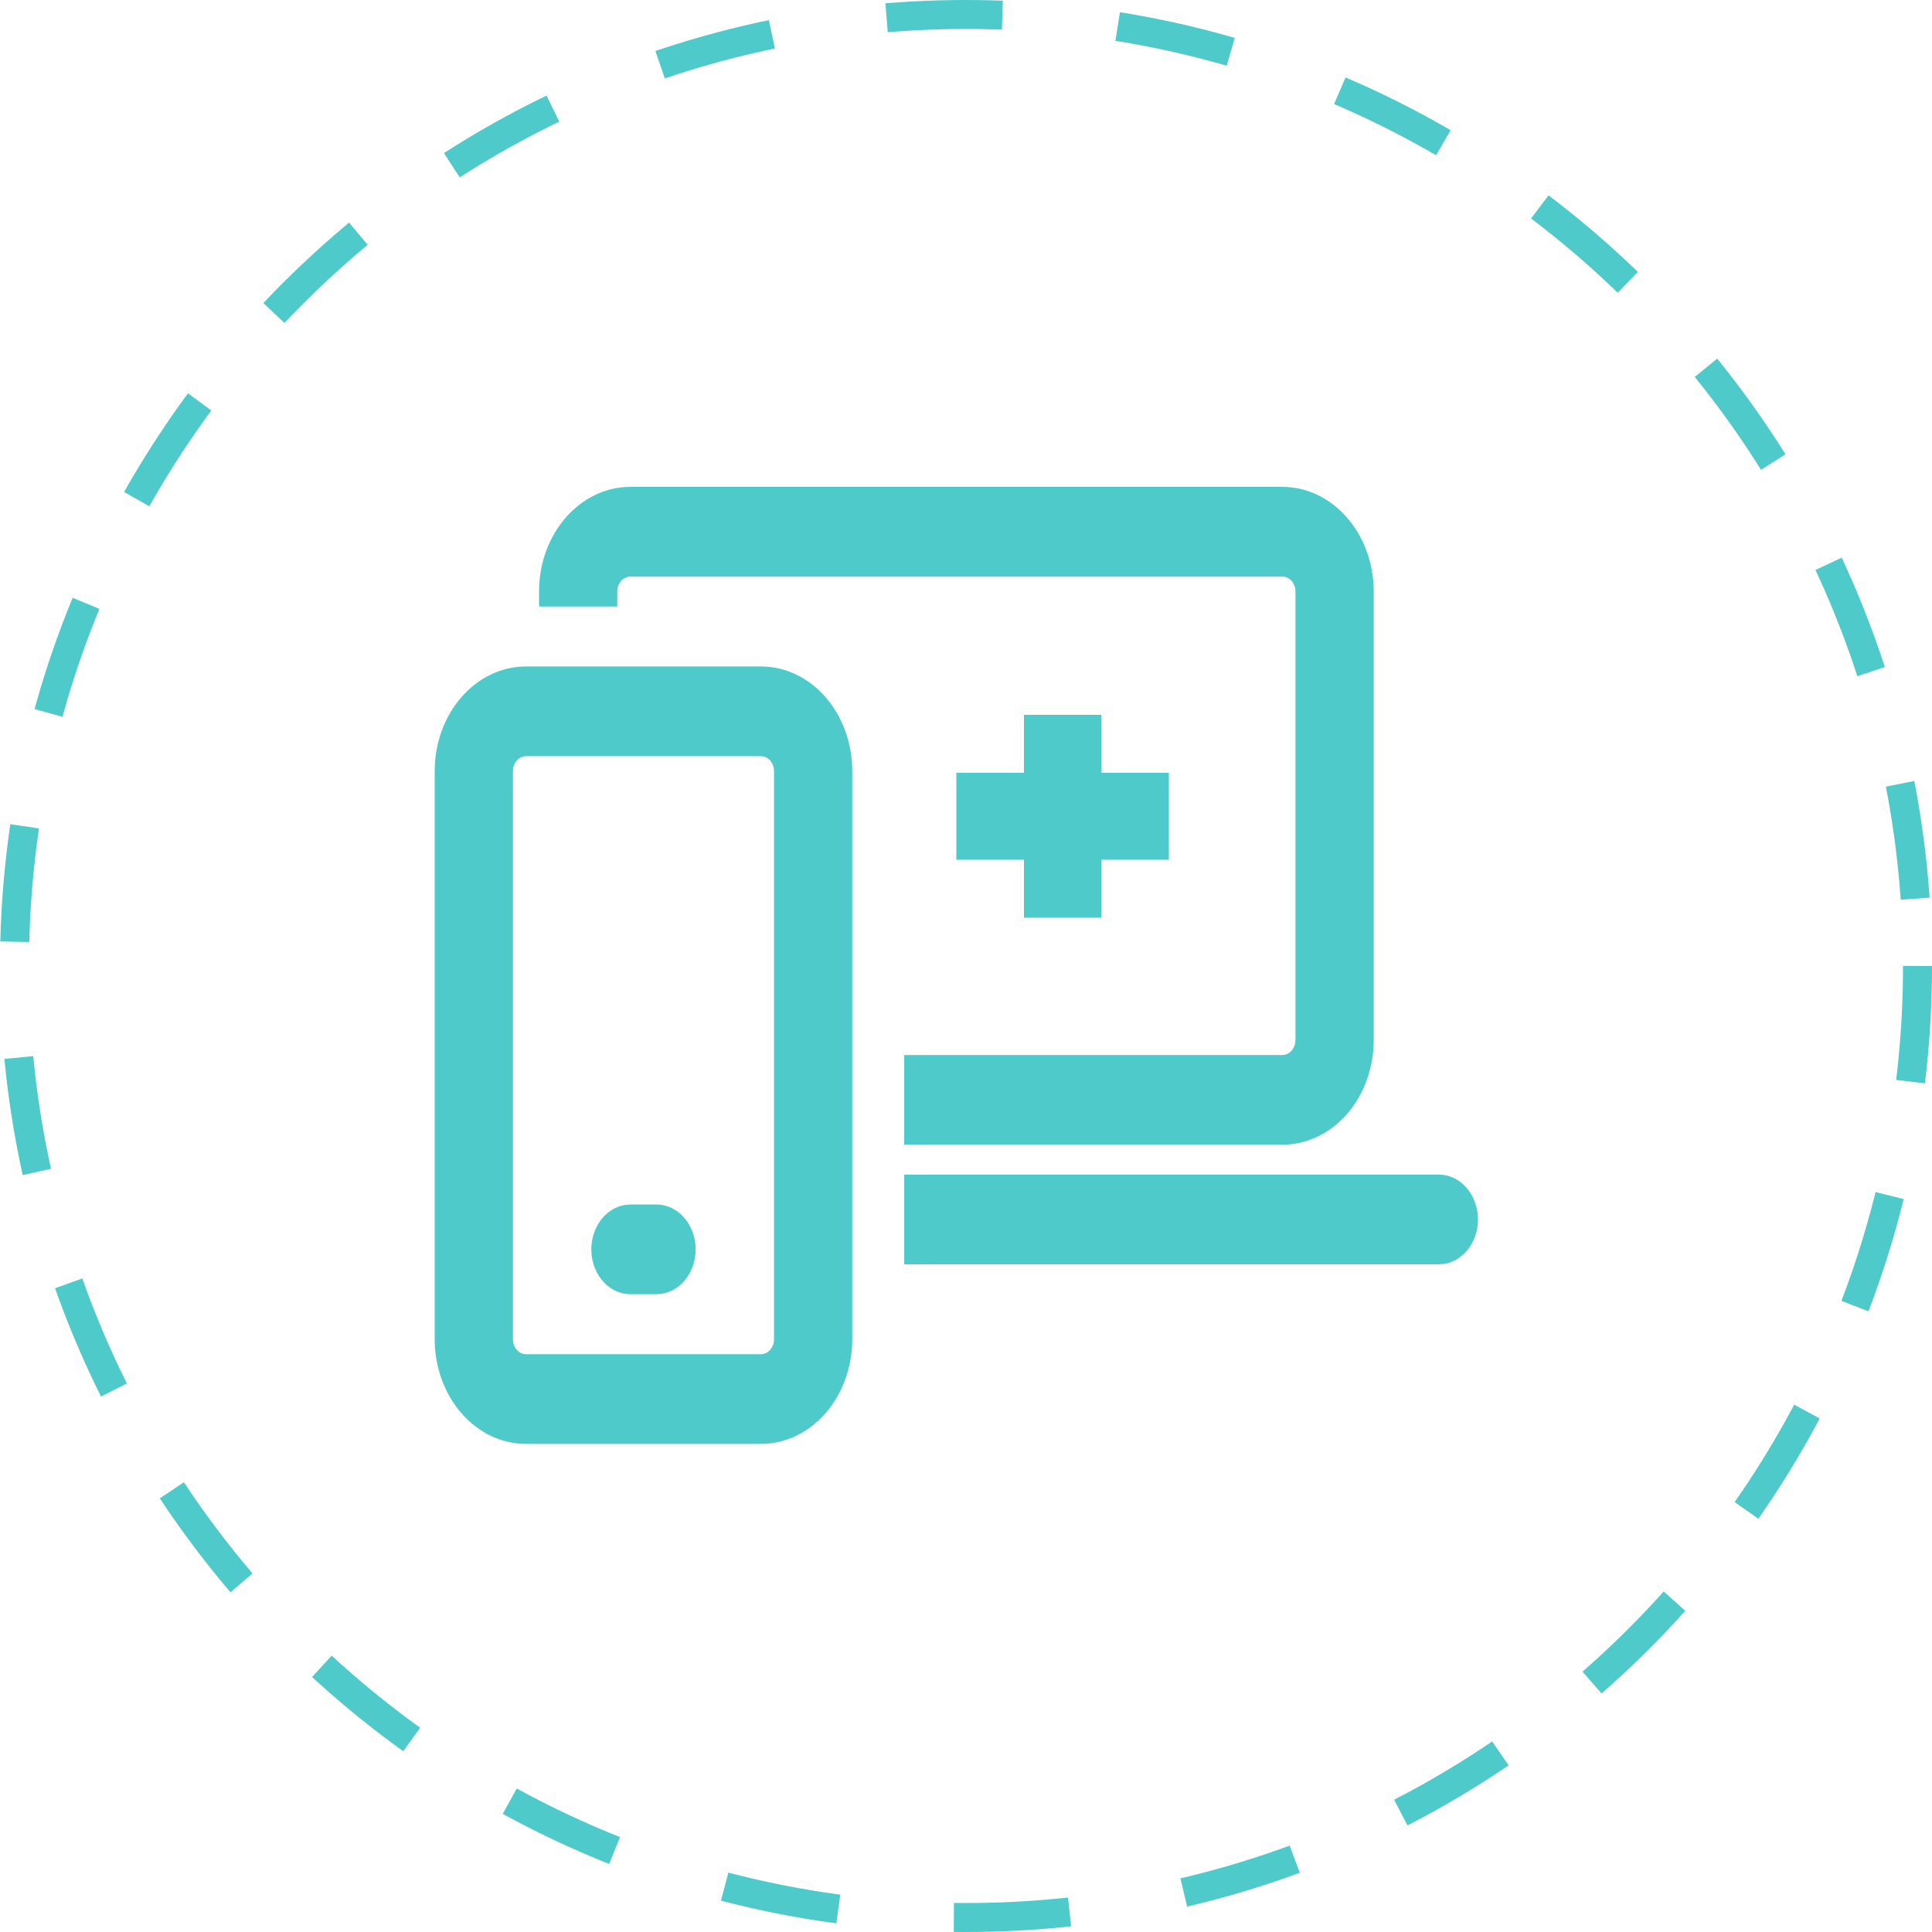
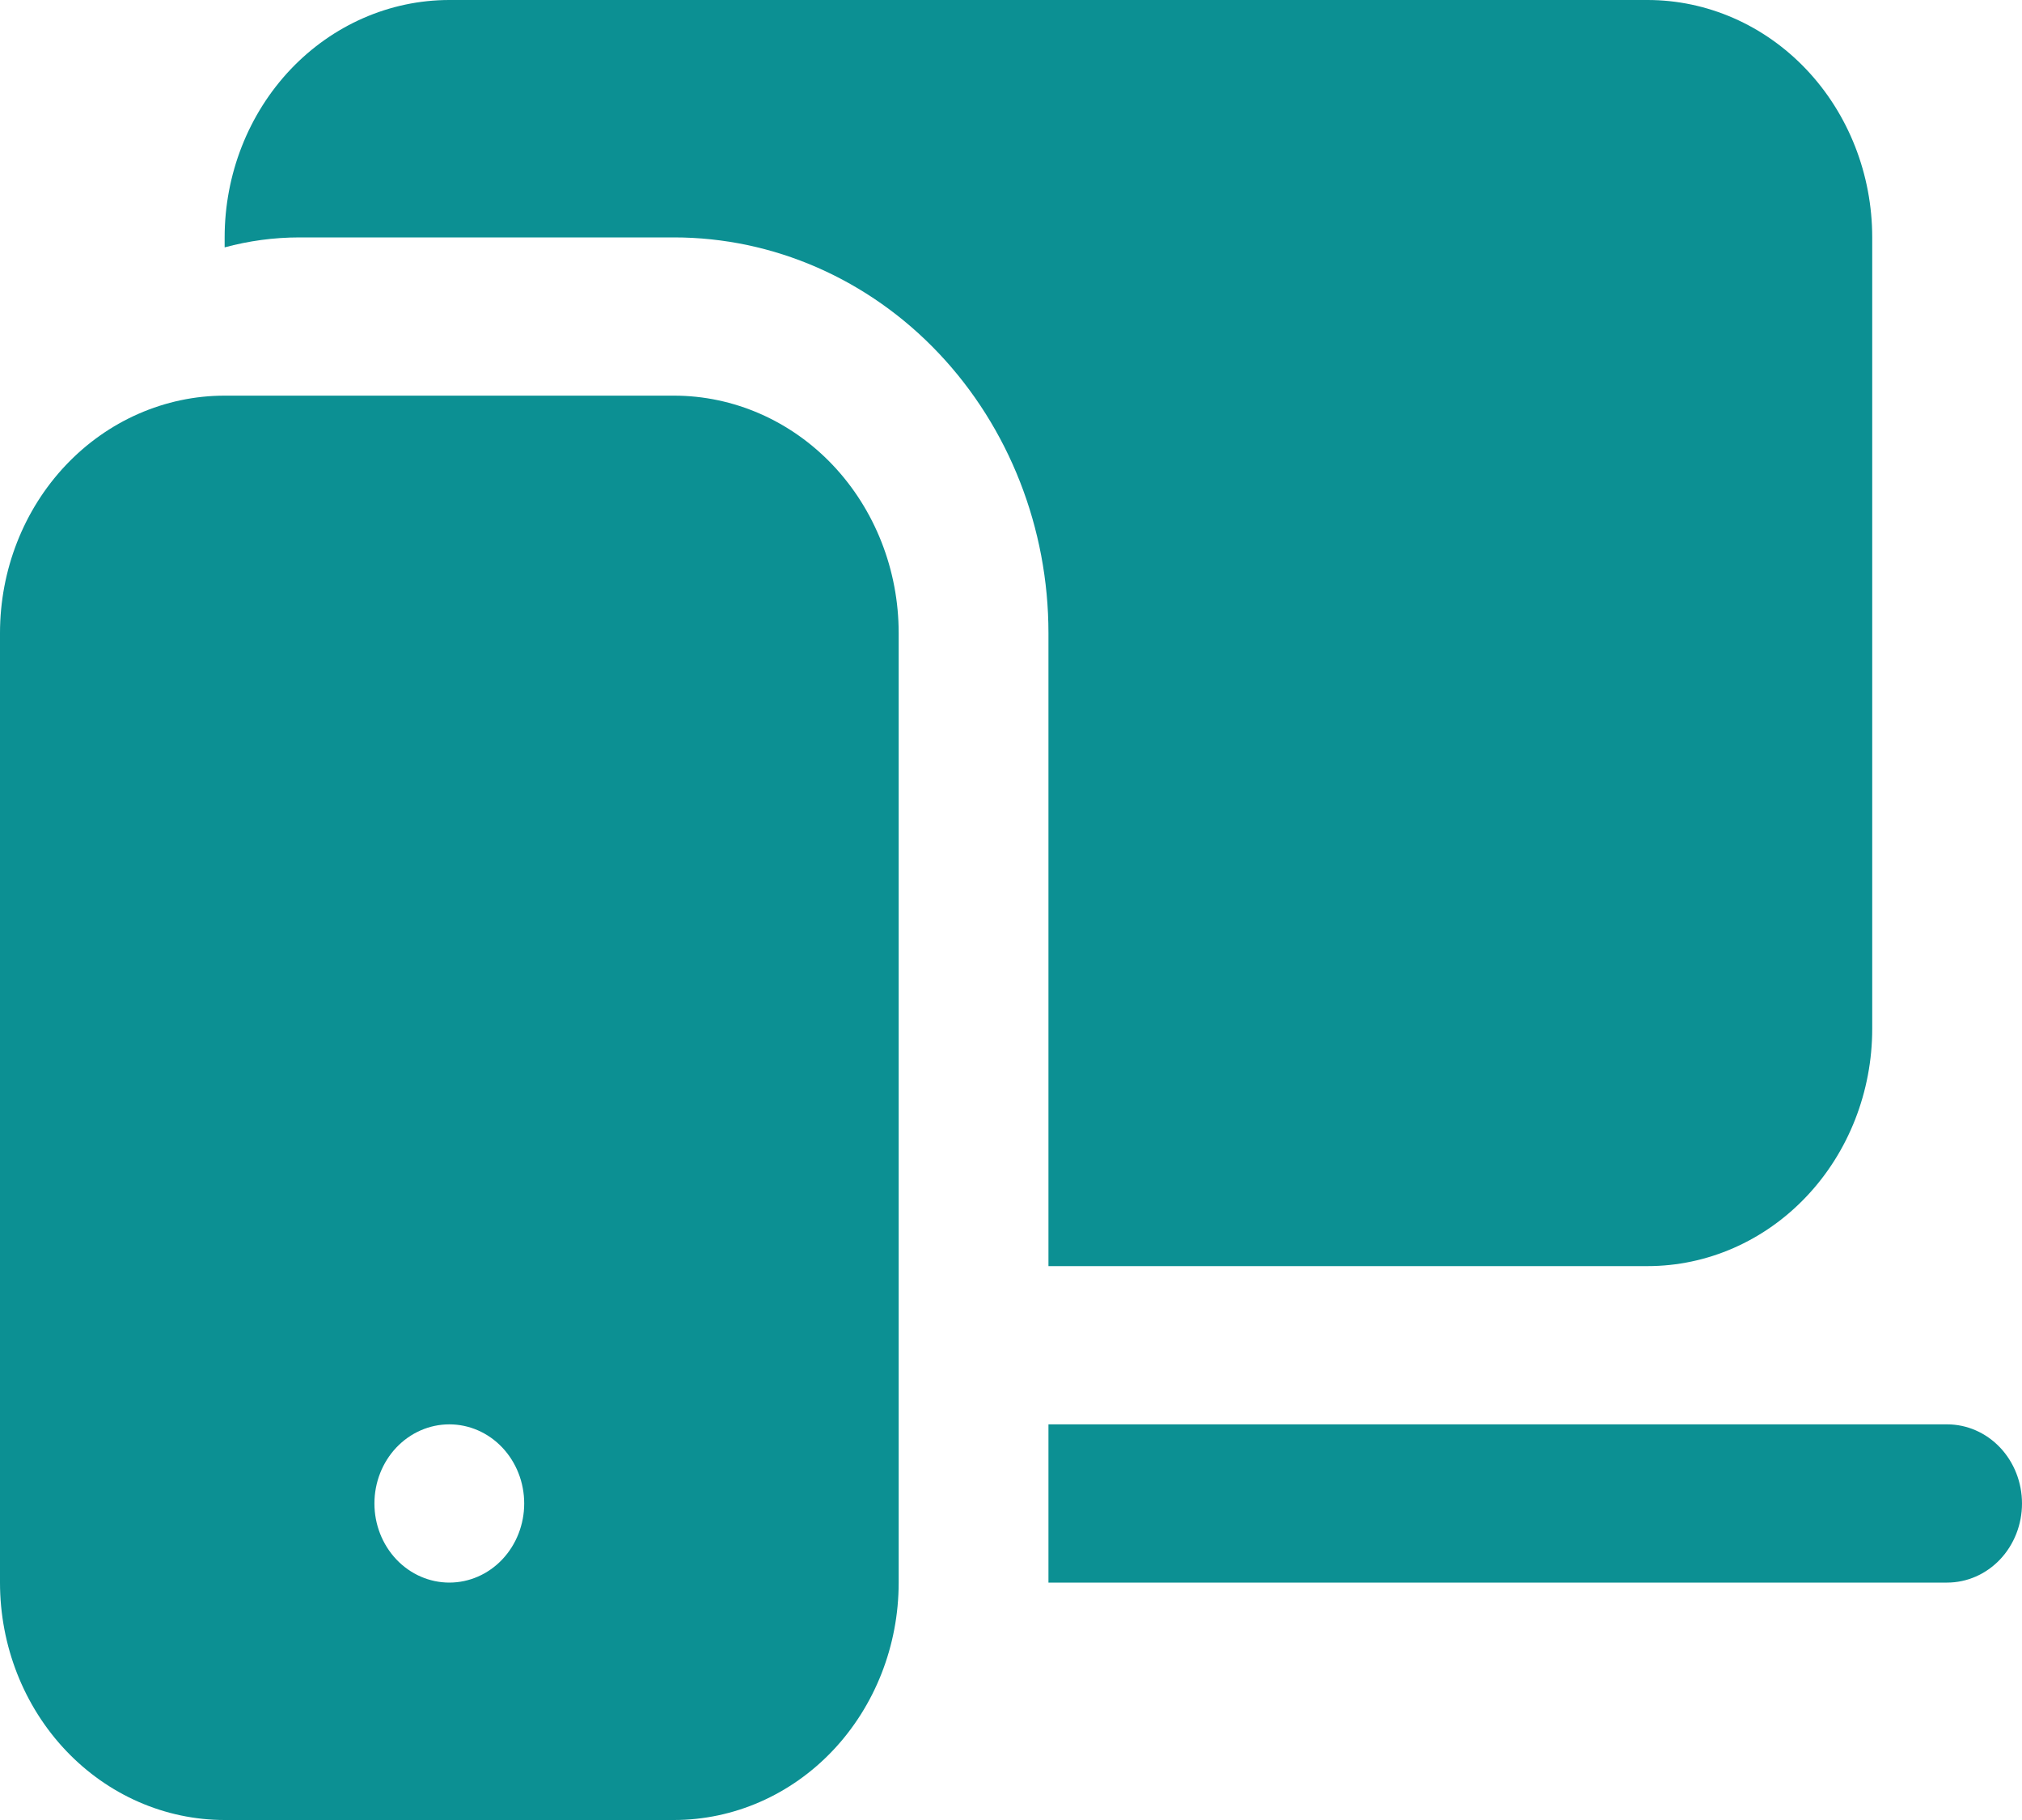
- <svg xmlns="http://www.w3.org/2000/svg" width="200" height="200" viewBox="0 0 200 200" fill="none">
-   <path d="M78.774 68.993C83.996 68.993 88.224 73.846 88.224 79.827V138.638C88.224 141.511 87.229 144.267 85.456 146.298C83.684 148.33 81.28 149.472 78.774 149.472H54.451C51.944 149.472 49.54 148.33 47.768 146.298C45.996 144.267 45 141.511 45 138.638V79.827C45 73.846 49.234 68.993 54.451 68.993H78.774ZM78.774 78.279H54.451C54.093 78.279 53.749 78.442 53.496 78.732C53.243 79.022 53.1 79.416 53.1 79.827V138.638C53.1 139.492 53.705 140.186 54.451 140.186H78.774C79.132 140.186 79.475 140.022 79.728 139.732C79.981 139.442 80.124 139.048 80.124 138.638V79.827C80.124 79.416 79.981 79.022 79.728 78.732C79.475 78.442 79.132 78.279 78.774 78.279ZM67.962 124.69C68.988 124.691 69.976 125.138 70.726 125.941C71.476 126.744 71.932 127.843 72.002 129.017C72.072 130.19 71.751 131.351 71.103 132.263C70.455 133.176 69.53 133.773 68.513 133.933L67.962 133.976H65.262C64.236 133.976 63.248 133.529 62.498 132.726C61.748 131.923 61.292 130.823 61.222 129.65C61.153 128.476 61.474 127.316 62.121 126.403C62.769 125.491 63.695 124.894 64.711 124.734L65.262 124.69H67.962ZM148.951 121.595C149.977 121.595 150.965 122.042 151.715 122.845C152.465 123.648 152.921 124.748 152.991 125.921C153.061 127.095 152.739 128.255 152.092 129.168C151.444 130.081 150.518 130.677 149.502 130.838L148.956 130.881H93.603V121.595H148.956H148.951ZM132.755 50.402C137.972 50.402 142.206 55.256 142.206 61.236V107.666C142.206 110.539 141.21 113.295 139.438 115.327C137.666 117.358 135.262 118.5 132.755 118.5H93.603V109.214H132.755C133.113 109.214 133.457 109.051 133.71 108.76C133.963 108.47 134.105 108.076 134.105 107.666V61.236C134.105 60.825 133.963 60.432 133.71 60.142C133.457 59.851 133.113 59.688 132.755 59.688H65.251C64.893 59.688 64.55 59.851 64.297 60.142C64.043 60.432 63.901 60.825 63.901 61.236L63.896 62.784H55.801V61.236C55.801 55.256 60.035 50.402 65.251 50.402H132.755Z" fill="#4FCACA" />
-   <rect x="106" y="74" width="8" height="21" fill="#4FCACA" />
-   <rect x="121" y="80" width="9" height="22" transform="rotate(90 121 80)" fill="#4FCACA" />
-   <circle cx="100" cy="100" r="98.5" stroke="#4FCACA" stroke-width="3" stroke-dasharray="12 12" />
+ <svg xmlns="http://www.w3.org/2000/svg" width="40" height="36" viewBox="0 0 40 36" fill="none">
+   <path d="M4.444 4.696C4.444 3.45 4.913 2.256 5.746 1.375C6.58 0.495 7.71 0 8.889 0H32.593C33.771 0 34.902 0.495 35.735 1.375C36.569 2.256 37.037 3.45 37.037 4.696V20.348C37.037 21.593 36.569 22.788 35.735 23.668C34.902 24.549 33.771 25.044 32.593 25.044H20.741V12.522C20.741 10.446 19.96 8.456 18.571 6.988C17.182 5.52 15.298 4.696 13.333 4.696H5.926C5.413 4.696 4.919 4.765 4.444 4.893V4.696ZM38.519 31.304H20.741V28.174H38.519C38.911 28.174 39.288 28.339 39.566 28.632C39.844 28.926 40 29.324 40 29.739C40 30.154 39.844 30.552 39.566 30.846C39.288 31.139 38.911 31.304 38.519 31.304ZM4.444 7.826C3.266 7.826 2.135 8.321 1.302 9.201C0.468 10.082 0 11.276 0 12.522V31.304C0 32.55 0.468 33.744 1.302 34.625C2.135 35.505 3.266 36 4.444 36H13.333C14.512 36 15.643 35.505 16.476 34.625C17.309 33.744 17.778 32.55 17.778 31.304V12.522C17.778 11.276 17.309 10.082 16.476 9.201C15.643 8.321 14.512 7.826 13.333 7.826H4.444ZM8.889 31.304C8.496 31.304 8.119 31.139 7.841 30.846C7.563 30.552 7.407 30.154 7.407 29.739C7.407 29.324 7.563 28.926 7.841 28.632C8.119 28.339 8.496 28.174 8.889 28.174C9.282 28.174 9.659 28.339 9.936 28.632C10.214 28.926 10.37 29.324 10.37 29.739C10.37 30.154 10.214 30.552 9.936 30.846C9.659 31.139 9.282 31.304 8.889 31.304Z" fill="#0C9093" />
</svg>
